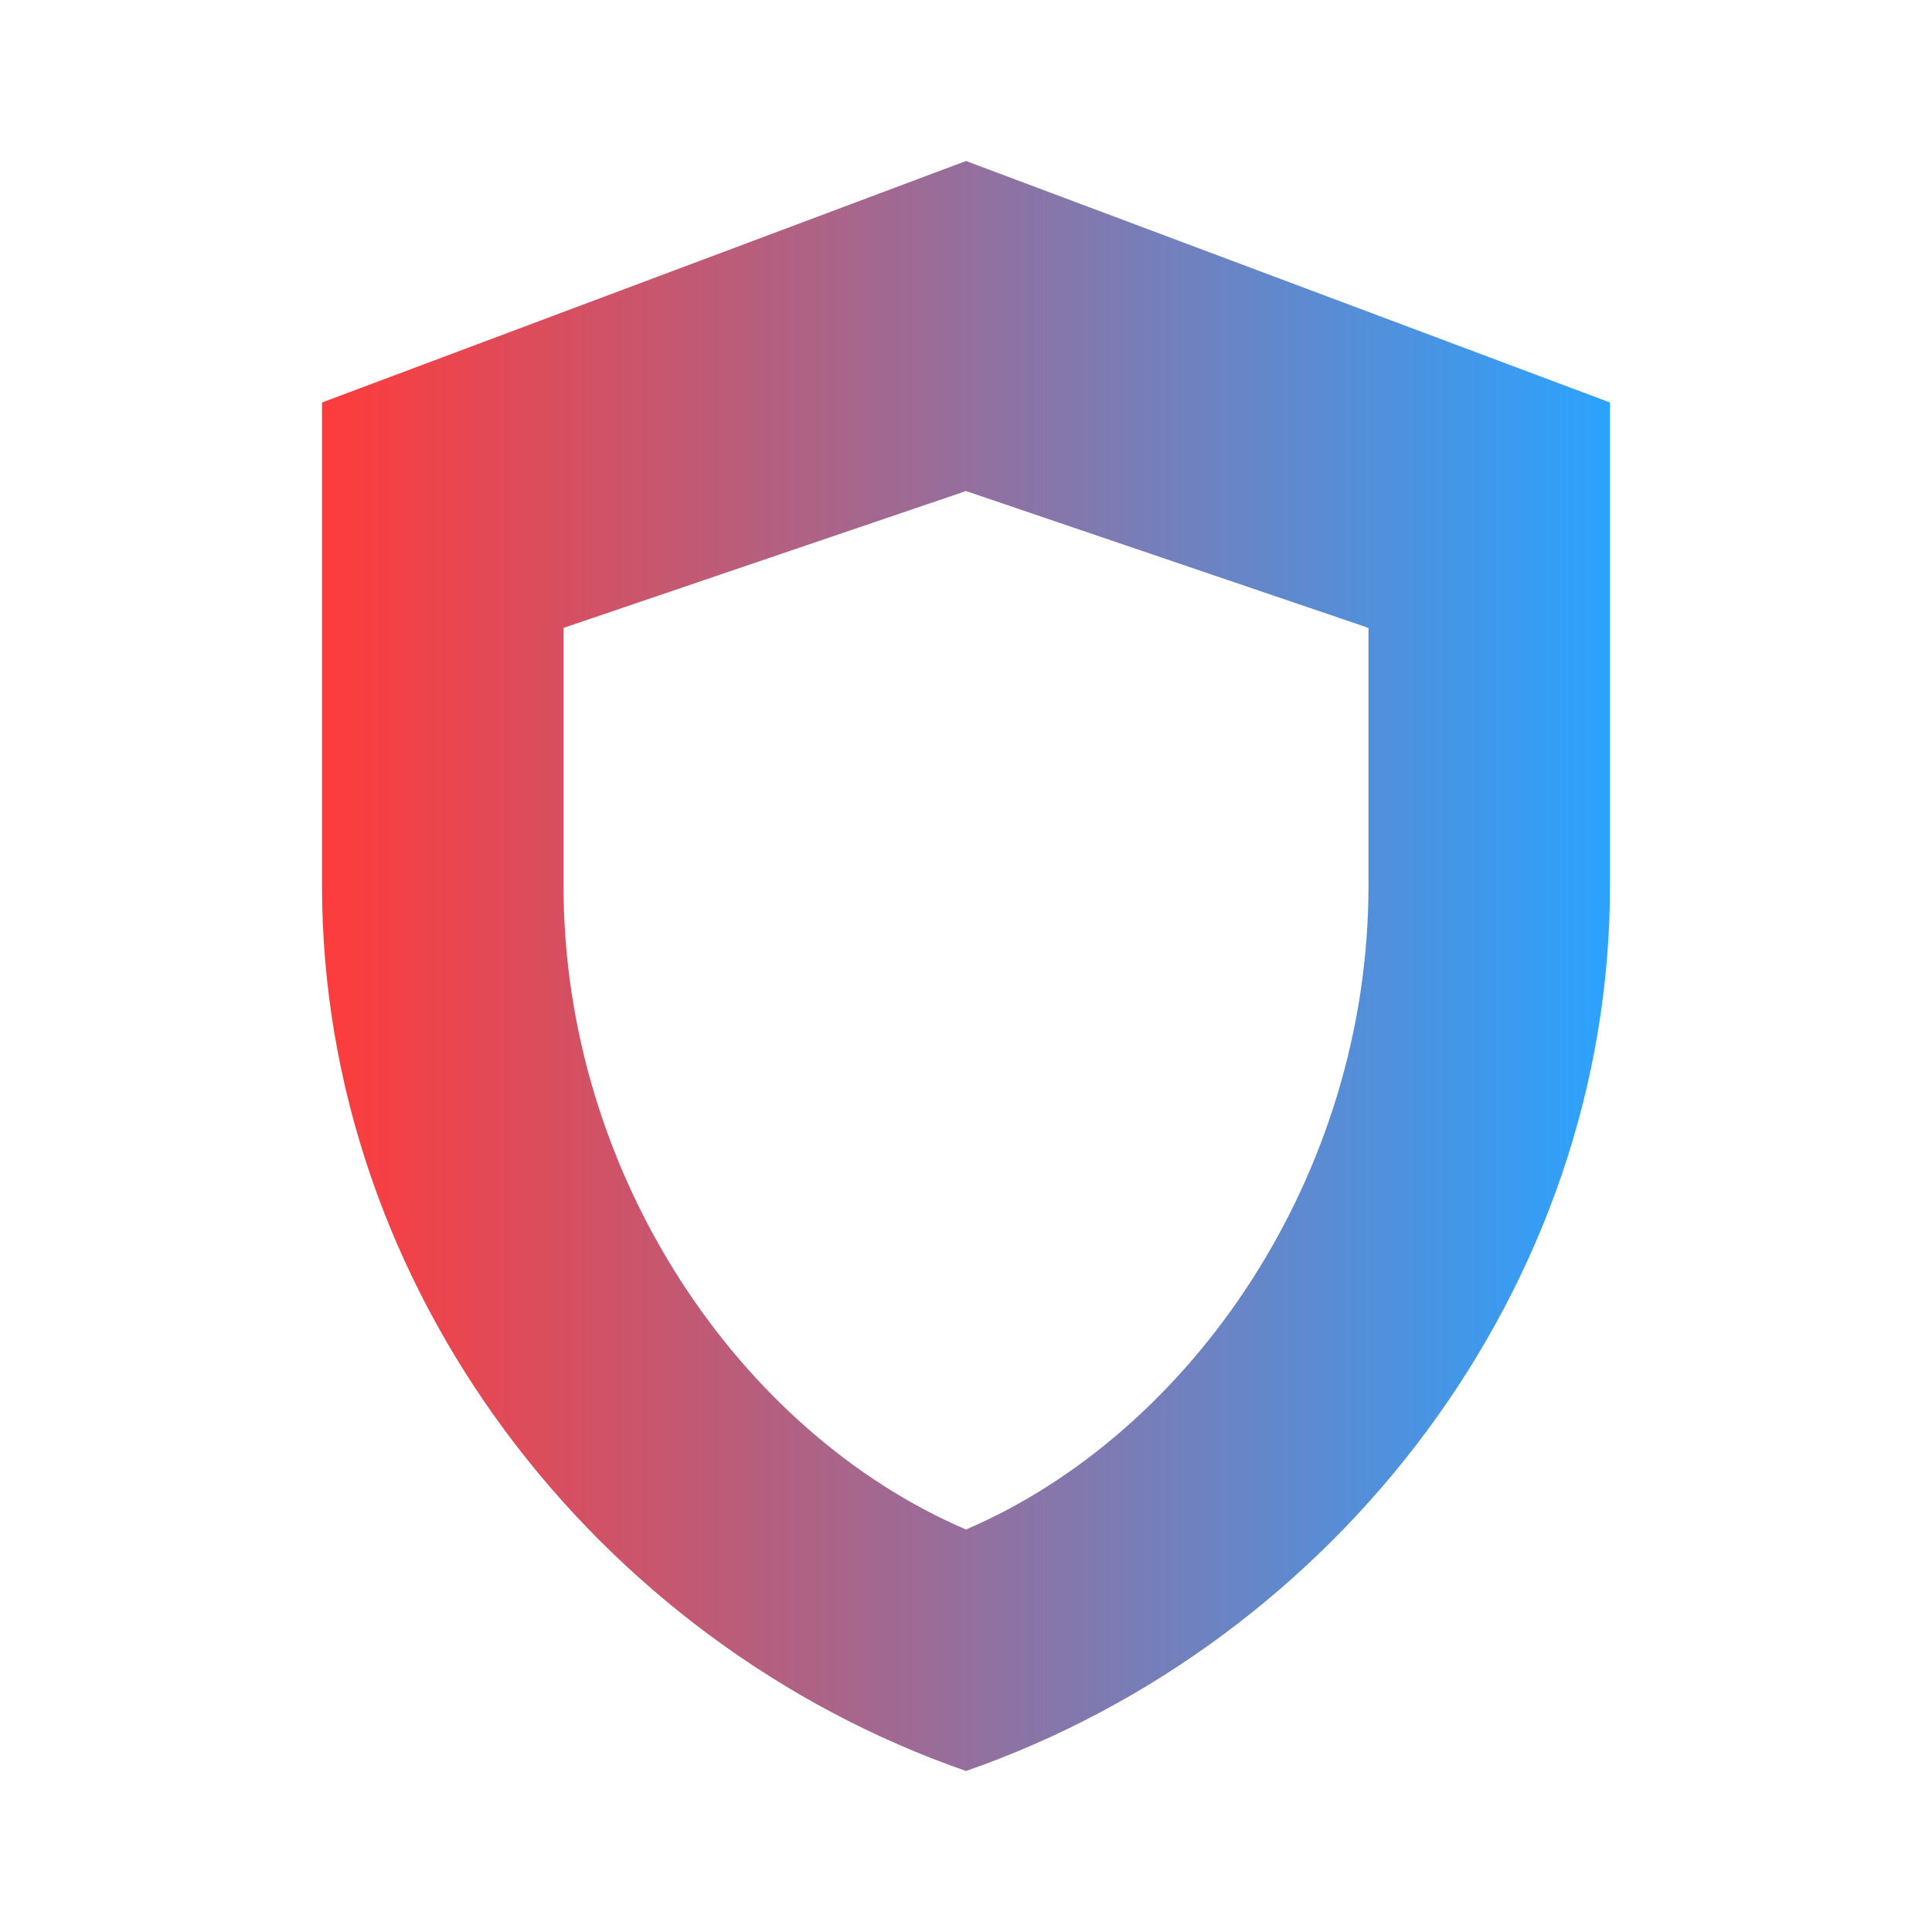
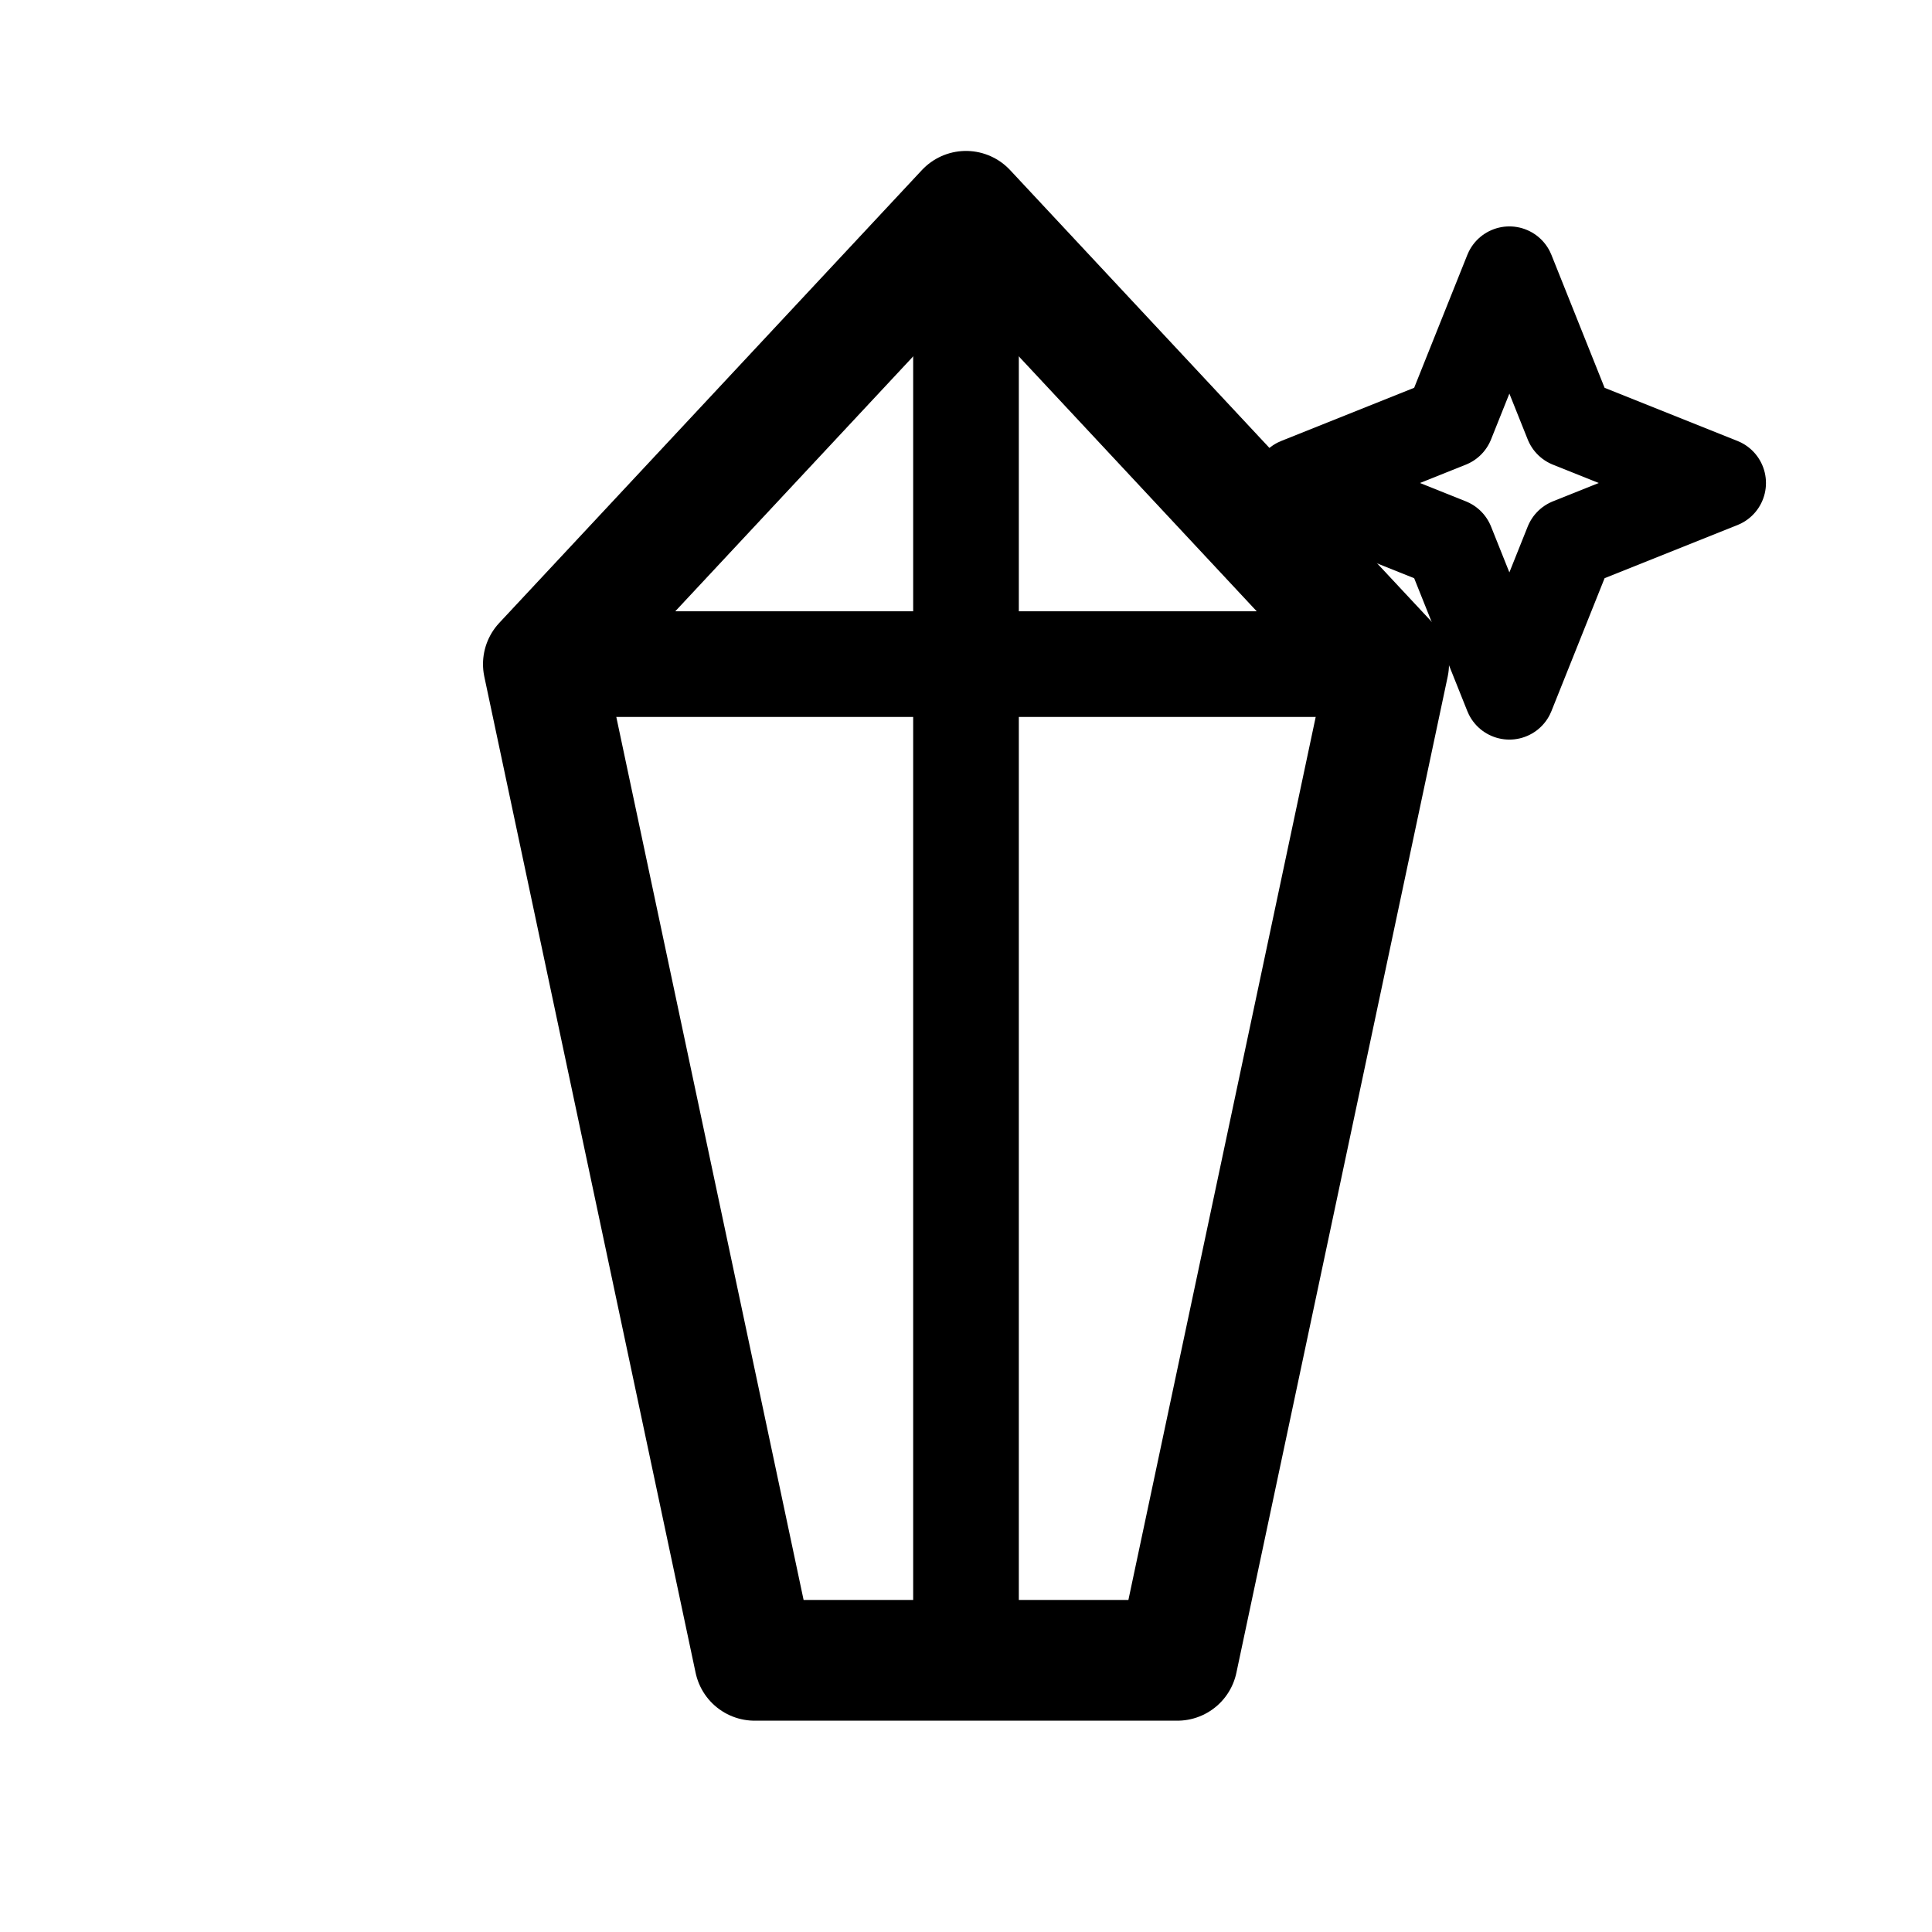
- <svg xmlns="http://www.w3.org/2000/svg" viewBox="0 0 24 24" role="img" aria-labelledby="title desc">
-   <defs>
-     <linearGradient id="mythicGradient" x1="0%" y1="50%" x2="100%" y2="50%">
-       <stop offset="0%" stop-color="#ff3b3b" />
-       <stop offset="100%" stop-color="#2aa3ff" />
-     </linearGradient>
-   </defs>
-   <path fill="url(#mythicGradient)" d="M12 2l8 3v6c0 5-3.4 9.4-8 11-4.6-1.6-8-6-8-11V5l8-3zm0 4.1L7 7.8V11c0 3.6 2.2 6.8 5 8 2.8-1.2 5-4.4 5-8V7.8l-5-1.7z" />
+ <svg xmlns="http://www.w3.org/2000/svg" viewBox="0 0 128 128" role="img" aria-label="MYTHIC badge">
+   <path d="M64 14 92 44 78 110H50L36 44 64 14Z" fill="none" stroke="currentColor" stroke-width="8" stroke-linejoin="round" />
+   <path d="M36 44h56" fill="none" stroke="currentColor" stroke-width="7" stroke-linecap="round" />
+   <path d="M64 14v96" fill="none" stroke="currentColor" stroke-width="7" stroke-linecap="round" />
+   <path d="M100 18l4 10 10 4-10 4-4 10-4-10-10-4 10-4 4-10Z" fill="none" stroke="currentColor" stroke-width="6" stroke-linejoin="round" />
</svg>
